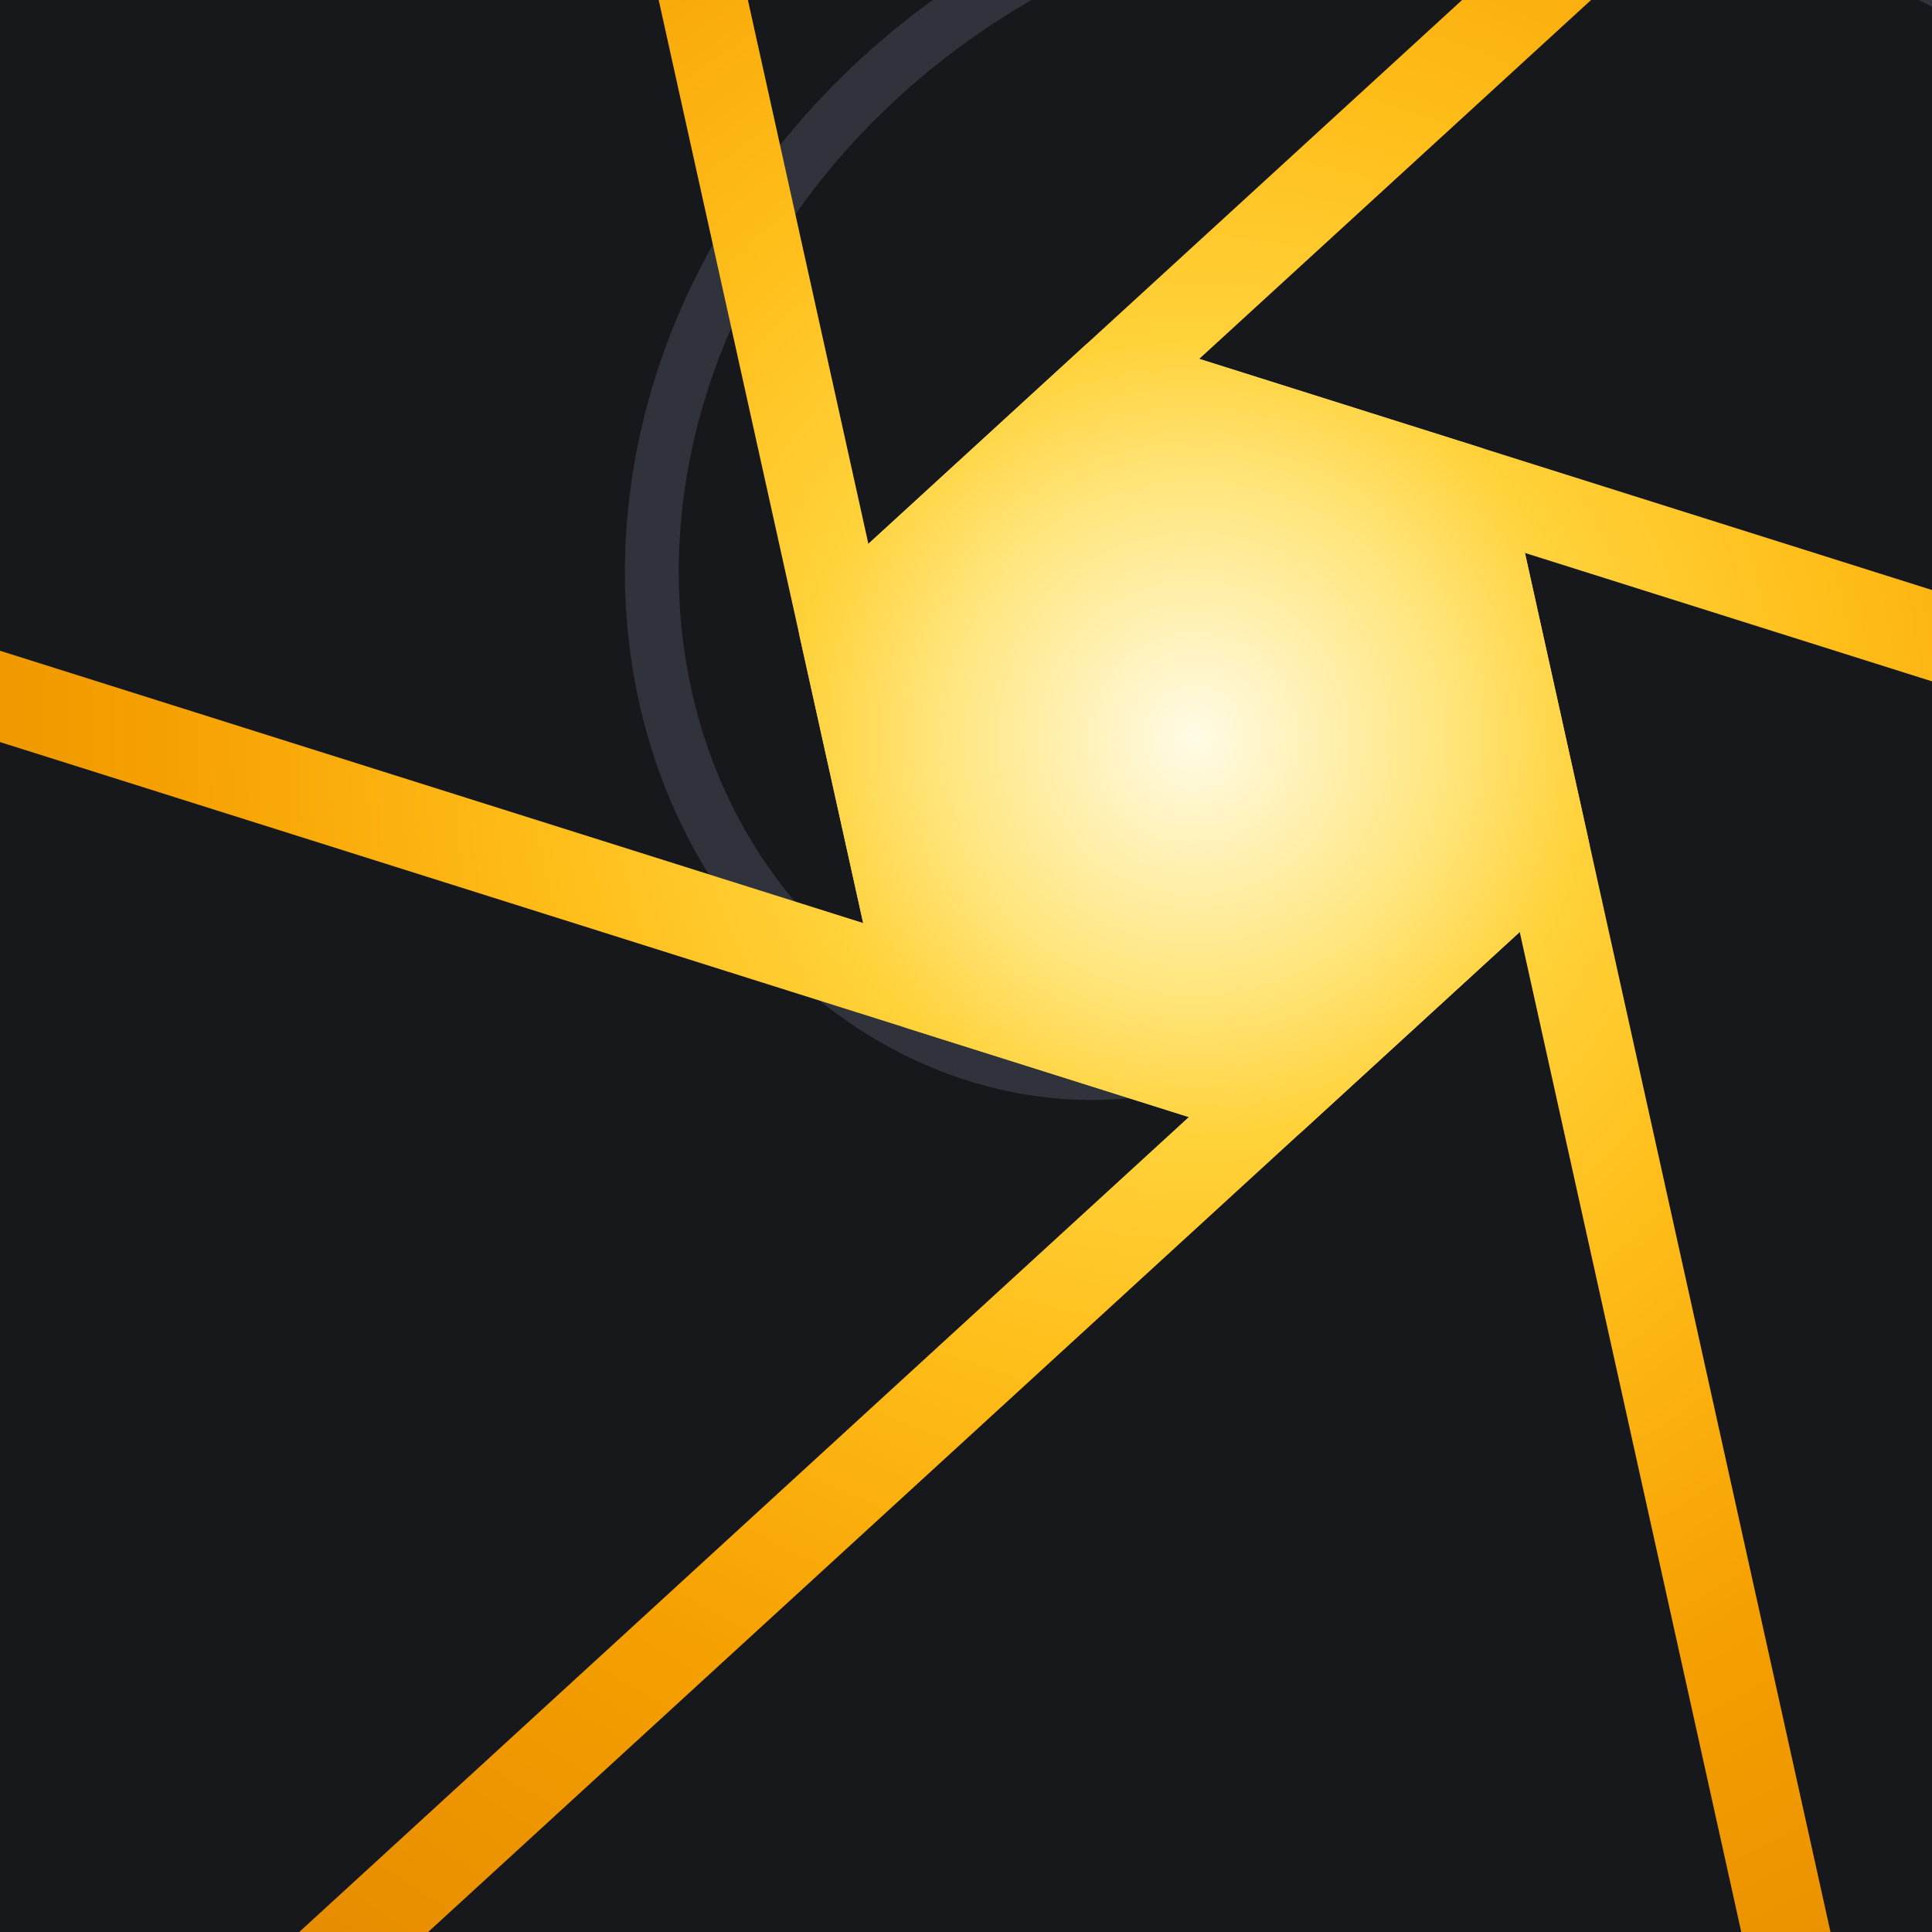
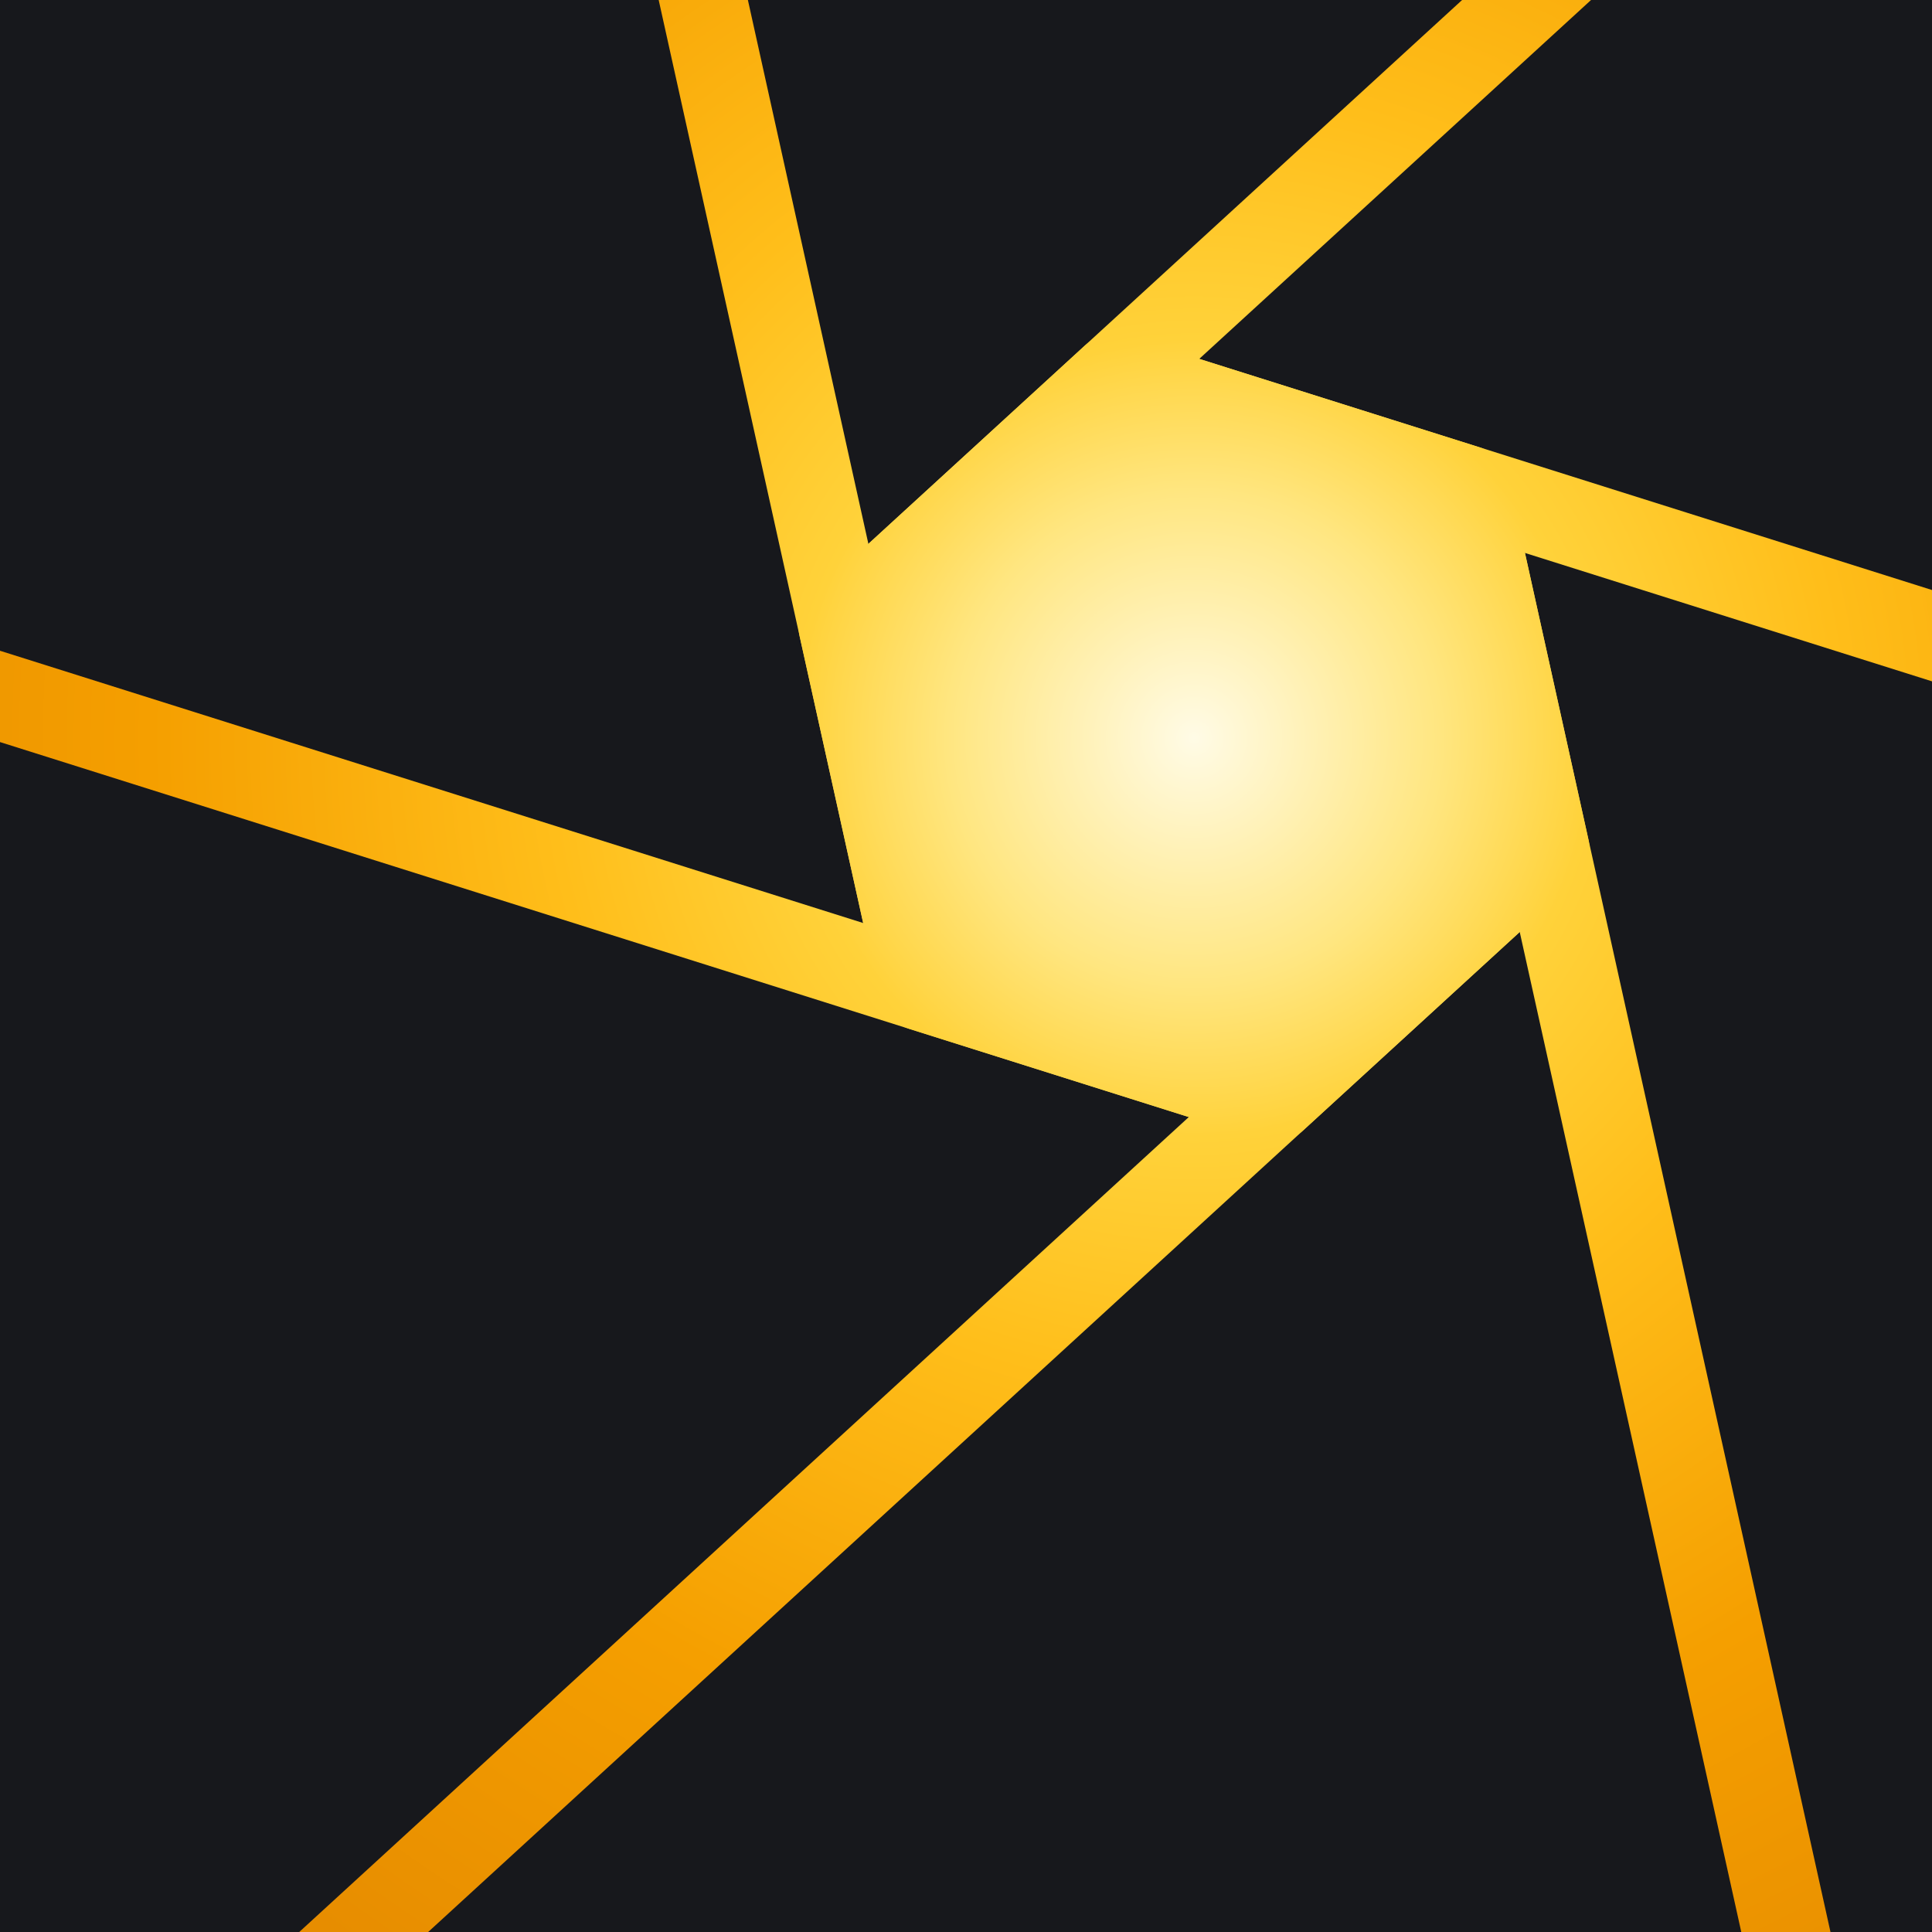
<svg xmlns="http://www.w3.org/2000/svg" viewBox="0 0 256 256" width="256" height="256" role="img" aria-labelledby="t">
  <defs>
    <radialGradient id="sun" gradientUnits="userSpaceOnUse" cx="158.22" cy="97.78" r="223.75">
      <stop offset="0" stop-color="#fffbe6" />
      <stop offset="0.146" stop-color="#ffe680" />
      <stop offset="0.236" stop-color="#ffd23a" />
      <stop offset="0.382" stop-color="#ffbe1a" />
      <stop offset="0.618" stop-color="#f59f00" />
      <stop offset="1" stop-color="#e08400" />
    </radialGradient>
    <clipPath id="frame">
      <rect width="256" height="256" />
    </clipPath>
  </defs>
  <rect width="256" height="256" fill="#17181c" />
-   <path d="M182.15 92.48 L182.58 93.27 L182.98 94.09 L183.37 94.92 L183.72 95.78 L184.05 96.66 L184.35 97.56 L184.62 98.48 L184.87 99.42 L185.08 100.37 L185.26 101.35 L185.41 102.34 L185.52 103.34 L185.61 104.36 L185.65 105.40 L185.66 106.44 L185.63 107.50 L185.57 108.56 L185.47 109.64 L185.32 110.72 L185.14 111.80 L184.92 112.90 L184.66 113.99 L184.35 115.09 L184.01 116.19 L183.62 117.28 L183.19 118.38 L182.72 119.47 L182.20 120.55 L181.64 121.63 L181.04 122.69 L180.39 123.75 L179.70 124.80 L178.96 125.83 L178.18 126.84 L177.36 127.84 L176.50 128.82 L175.59 129.78 L174.63 130.72 L173.64 131.63 L172.60 132.52 L171.52 133.38 L170.40 134.21 L169.24 135.01 L168.04 135.77 L166.80 136.51 L165.52 137.20 L164.20 137.86 L162.85 138.47 L161.46 139.05 L160.04 139.58 L158.58 140.07 L157.09 140.51 L155.57 140.91 L154.03 141.25 L152.45 141.54 L150.85 141.78 L149.22 141.97 L147.57 142.10 L145.90 142.17 L144.21 142.19 L142.50 142.14 L140.78 142.04 L139.04 141.87 L137.29 141.64 L135.53 141.35 L133.76 140.99 L131.99 140.57 L130.22 140.07 L128.44 139.52 L126.67 138.89 L124.90 138.19 L123.13 137.43 L121.38 136.59 L119.64 135.68 L117.91 134.71 L116.20 133.66 L114.51 132.54 L112.84 131.35 L111.19 130.09 L109.58 128.76 L107.99 127.36 L106.44 125.89 L104.92 124.34 L103.45 122.73 L102.01 121.06 L100.62 119.31 L99.28 117.49 L97.99 115.62 L96.75 113.67 L95.56 111.66 L94.44 109.59 L93.38 107.46 L92.38 105.28 L91.44 103.03 L90.58 100.73 L89.79 98.37 L89.08 95.96 L88.44 93.51 L87.89 91.00 L87.41 88.45 L87.02 85.86 L86.72 83.23 L86.51 80.56 L86.39 77.85 L86.37 75.12 L86.44 72.35 L86.61 69.57 L86.88 66.75 L87.25 63.92 L87.73 61.08 L88.31 58.22 L88.99 55.35 L89.79 52.48 L90.69 49.61 L91.71 46.74 L92.83 43.87 L94.07 41.02 L95.43 38.18 L96.89 35.36 L98.47 32.57 L100.17 29.80 L101.98 27.06 L103.90 24.36 L105.94 21.70 L108.10 19.09 L110.36 16.52 L112.75 14.01 L115.24 11.55 L117.85 9.16 L120.56 6.84 L123.39 4.59 L126.32 2.42 L129.36 0.33 L132.51 -1.68 L135.76 -3.59 L139.10 -5.41 L142.55 -7.13 L146.09 -8.75 L149.73 -10.26 L153.45 -11.65 L157.27 -12.93 L161.16 -14.08 L165.14 -15.11 L169.19 -16.01 L173.31 -16.78 L177.51 -17.41 L181.77 -17.89 L186.09 -18.24 L190.46 -18.43 L194.89 -18.47 L199.36 -18.35 L203.87 -18.08 L208.42 -17.64 L213.00 -17.04 L217.61 -16.27 L222.24 -15.33 L226.87 -14.22 L231.52 -12.94 L236.17 -11.47 L240.81 -9.83 L245.45 -8.01 L250.06 -6.00 L254.66 -3.81 L259.22 -1.44 L263.74 1.11 L268.22 3.86 L272.65 6.79 L277.02 9.90 L281.32 13.20 L285.55 16.69 L289.70 20.36 L293.77 24.21 L297.74 28.24 L301.60 32.46 L305.36 36.86 L309.00 41.43 L312.52 46.18 L315.90 51.10 L319.15 56.19 L322.25 61.44 L325.19 66.86 L327.97 72.44 L330.59 78.17 L333.03 84.05 L335.28 90.08 L337.35 96.24 L339.22 102.55 L340.89 108.98 L342.34 115.54 L343.58 122.21 L344.60 129.00 L345.39 135.89 L345.94 142.88 L346.25 149.96 L346.32 157.12 L346.13 164.36 L345.69 171.66 L344.98 179.02 L344.01 186.43 L342.76 193.88 L341.25 201.37 L339.45 208.87 L337.36 216.39 L335.00 223.91 L332.34 231.43 L329.39 238.93 L326.15 246.39 L322.60 253.82 L318.77 261.20 L314.63 268.52 L310.19 275.77" clip-path="url(#frame)" fill="none" stroke="#30333b" stroke-width="7.13" />
  <g clip-path="url(#frame)" stroke="url(#sun)" stroke-width="11.54" stroke-linecap="butt">
    <line x1="122.17" y1="130.81" x2="75.80" y2="-78.49" />
    <line x1="111.59" y1="83.07" x2="256.69" y2="-49.84" />
    <line x1="147.64" y1="50.05" x2="321.02" y2="104.74" />
    <line x1="194.27" y1="64.76" x2="262.06" y2="370.75" />
    <line x1="204.84" y1="112.49" x2="-45.80" y2="342.11" />
    <line x1="168.79" y1="145.52" x2="-101.28" y2="60.33" />
  </g>
  <path d="M122.17 130.81 L111.59 83.07 L147.64 50.05 L194.27 64.76 L204.84 112.49 L168.79 145.52 Z" fill="url(#sun)" stroke="url(#sun)" stroke-width="11.54" stroke-linejoin="round" />
</svg>
